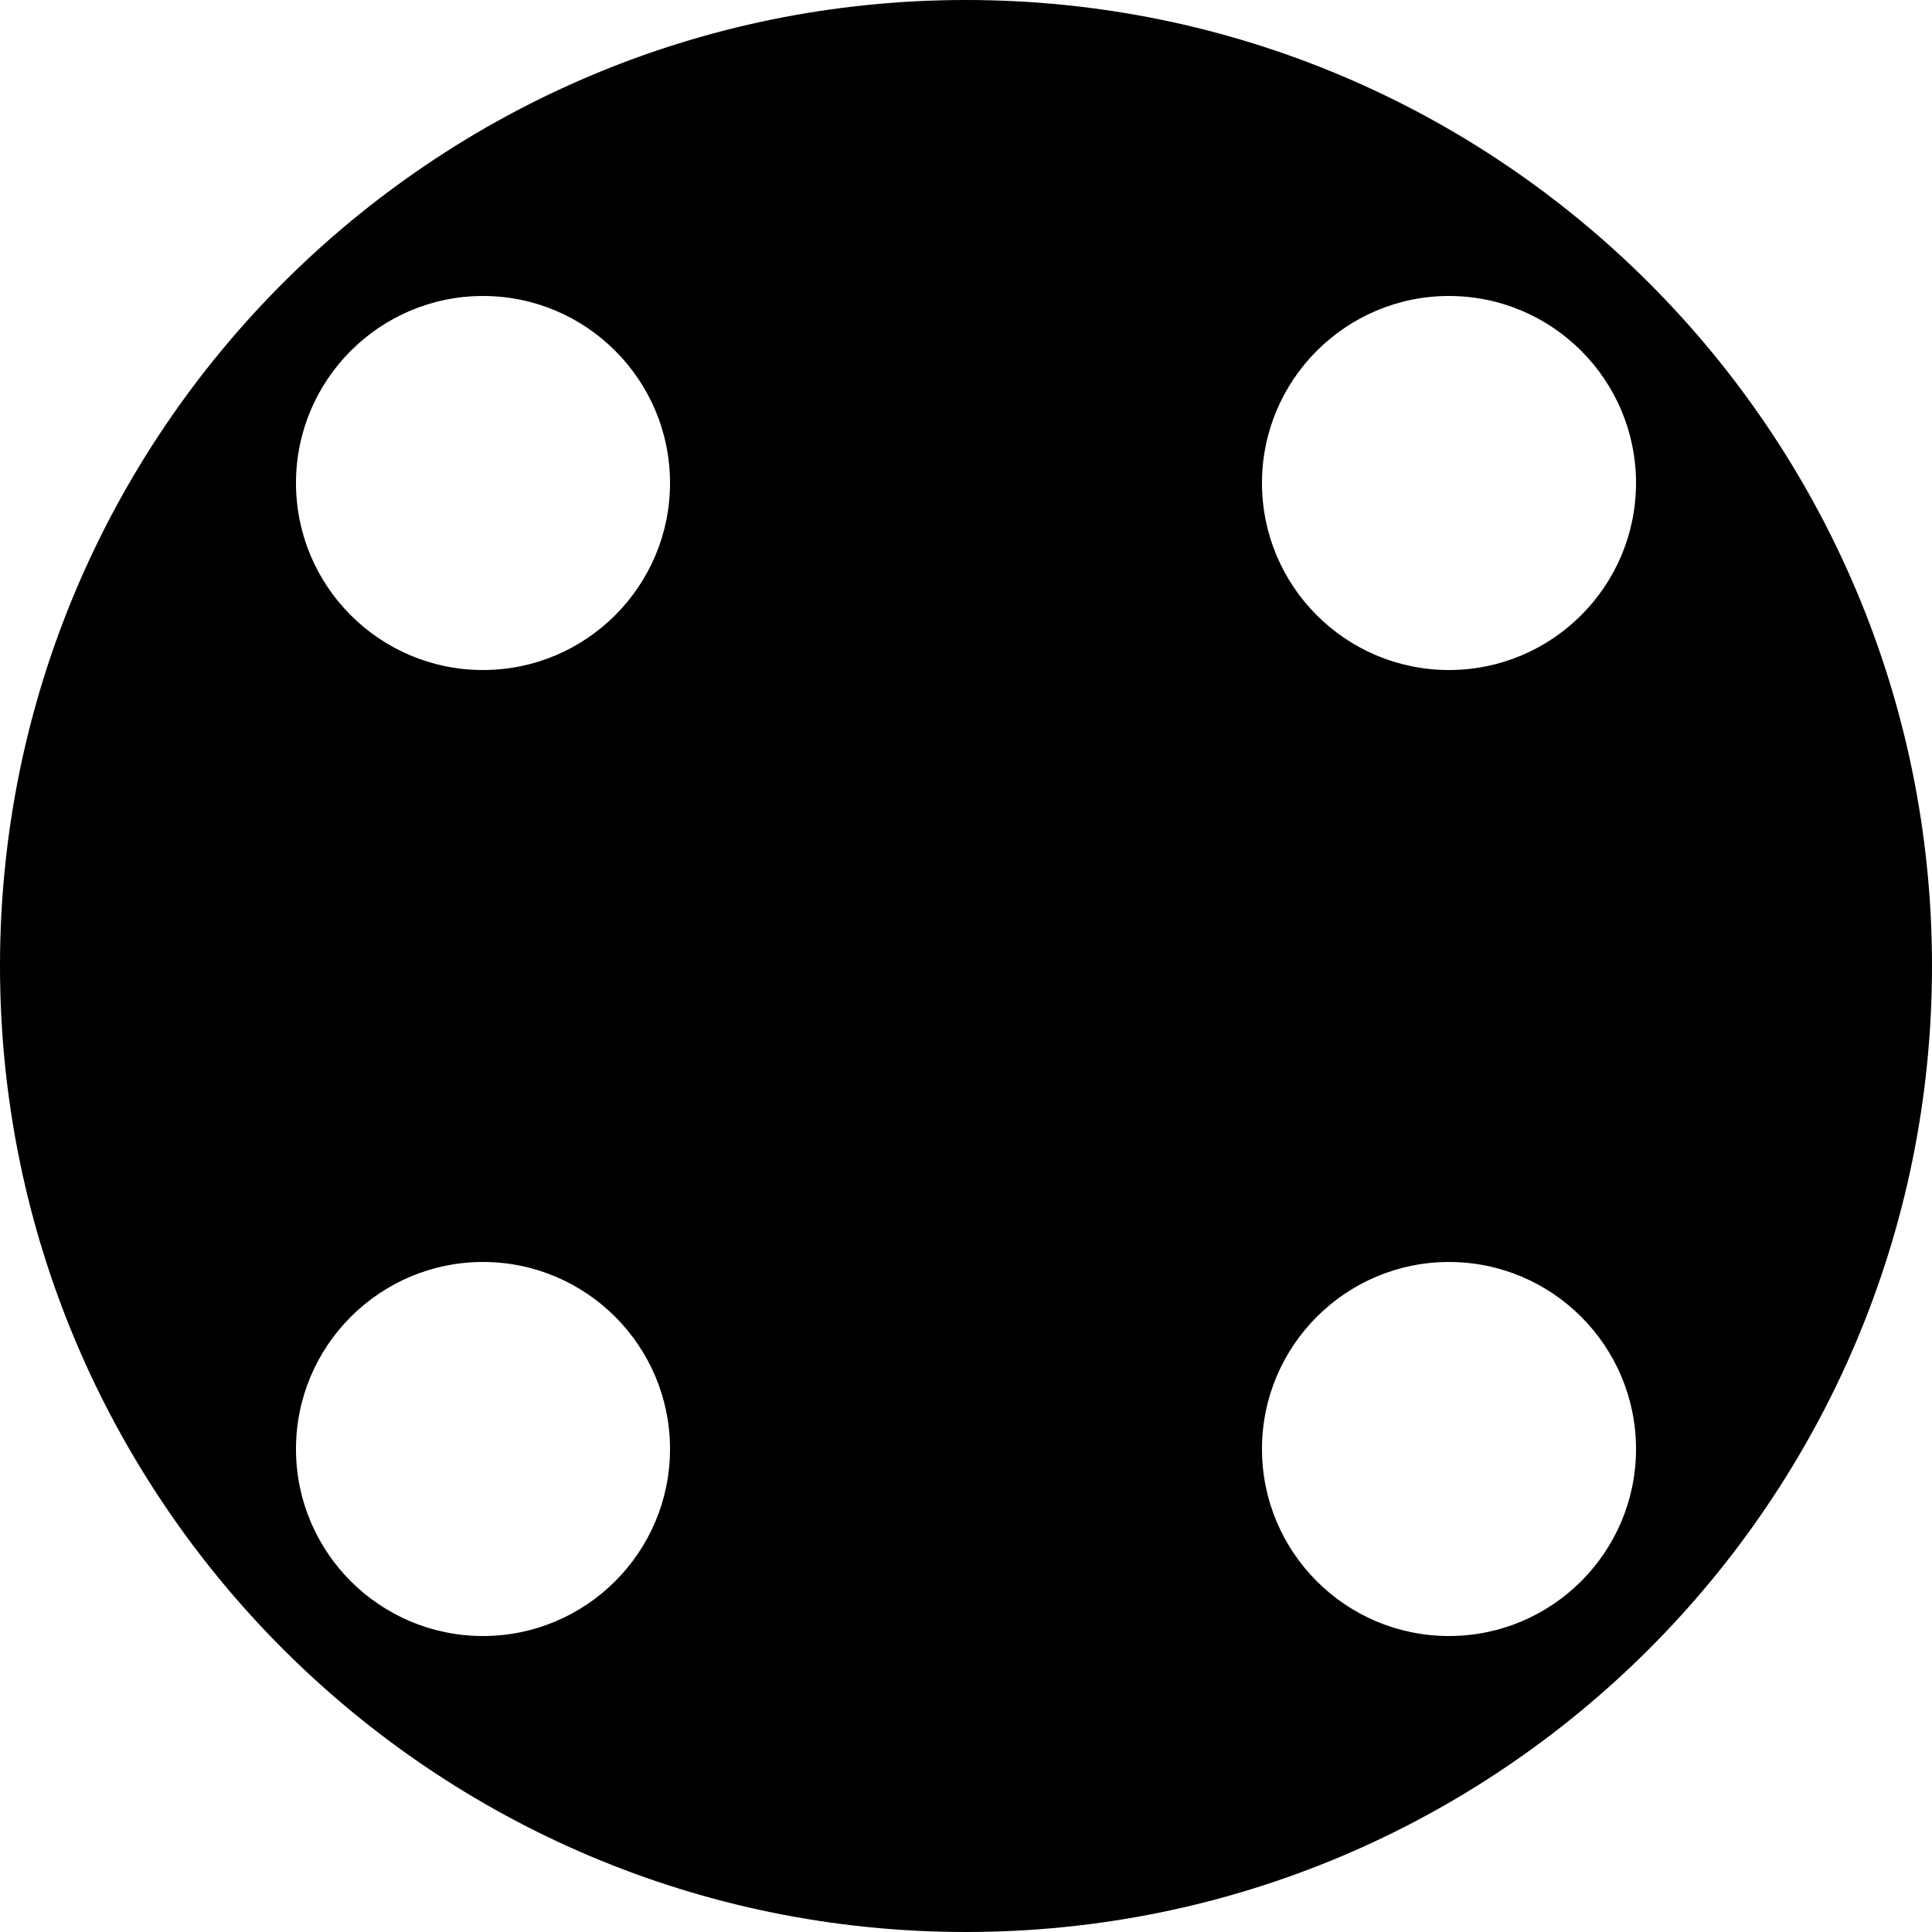
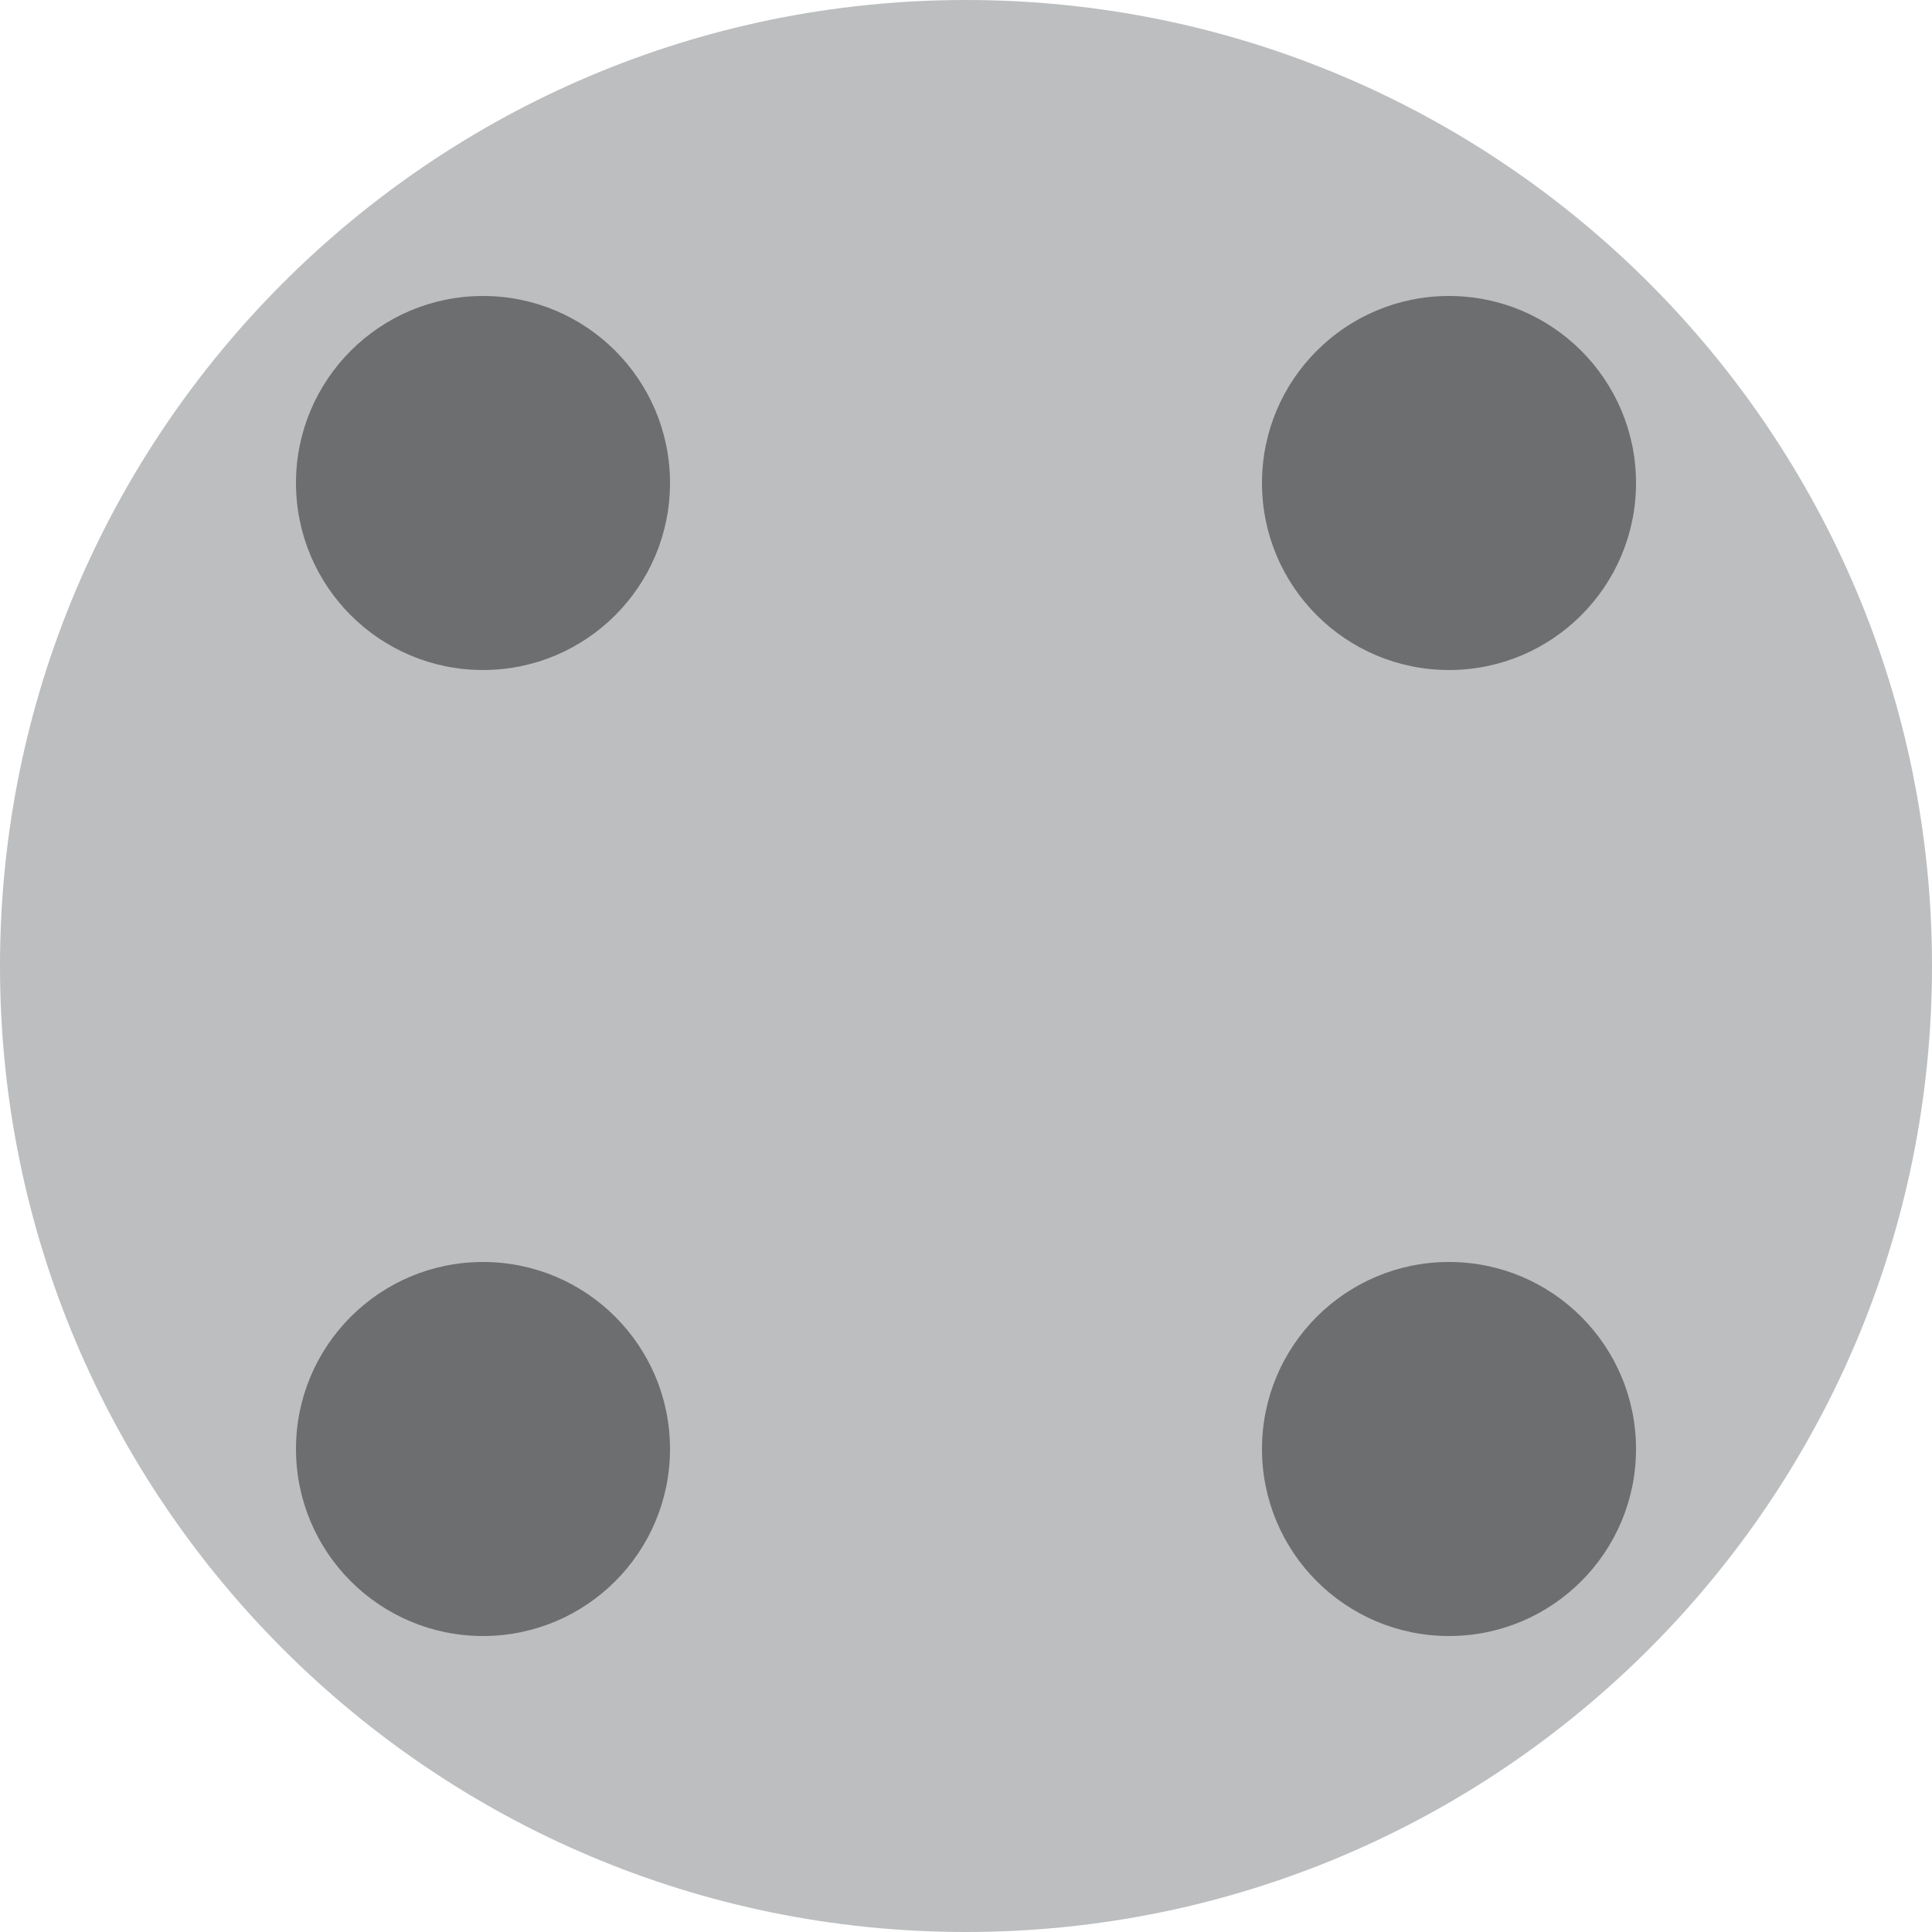
<svg xmlns="http://www.w3.org/2000/svg" id="Ebene_1" version="1.1" viewBox="0 0 100 100">
-   <path d="M50,0C22.39,0,0,22.39,0,50s22.39,50,50,50,50-22.39,50-50S77.61,0,50,0ZM25,84.68c-5.35,0-9.68-4.34-9.68-9.68s4.34-9.68,9.68-9.68,9.68,4.34,9.68,9.68-4.34,9.68-9.68,9.68ZM25,34.68c-5.35,0-9.68-4.34-9.68-9.68s4.34-9.68,9.68-9.68,9.68,4.34,9.68,9.68-4.34,9.68-9.68,9.68ZM75,84.68c-5.35,0-9.68-4.34-9.68-9.68s4.34-9.68,9.68-9.68,9.68,4.34,9.68,9.68-4.34,9.68-9.68,9.68ZM75,34.68c-5.35,0-9.68-4.34-9.68-9.68s4.34-9.68,9.68-9.68,9.68,4.34,9.68,9.68-4.34,9.68-9.68,9.68Z" />
+   <path fill="#bcbec0" d="M50,0C22.39,0,0,22.39,0,50s22.39,50,50,50,50-22.39,50-50S77.61,0,50,0Z" />
+   <circle fill="#6d6e70" cx="25" cy="75" r="9.68" />
+   <circle fill="#6d6e70" cx="25" cy="25" r="9.68" />
+   <circle fill="#6d6e70" cx="75" cy="75" r="9.68" />
+   <circle fill="#6d6e70" cx="75" cy="25" r="9.68" />
</svg>
